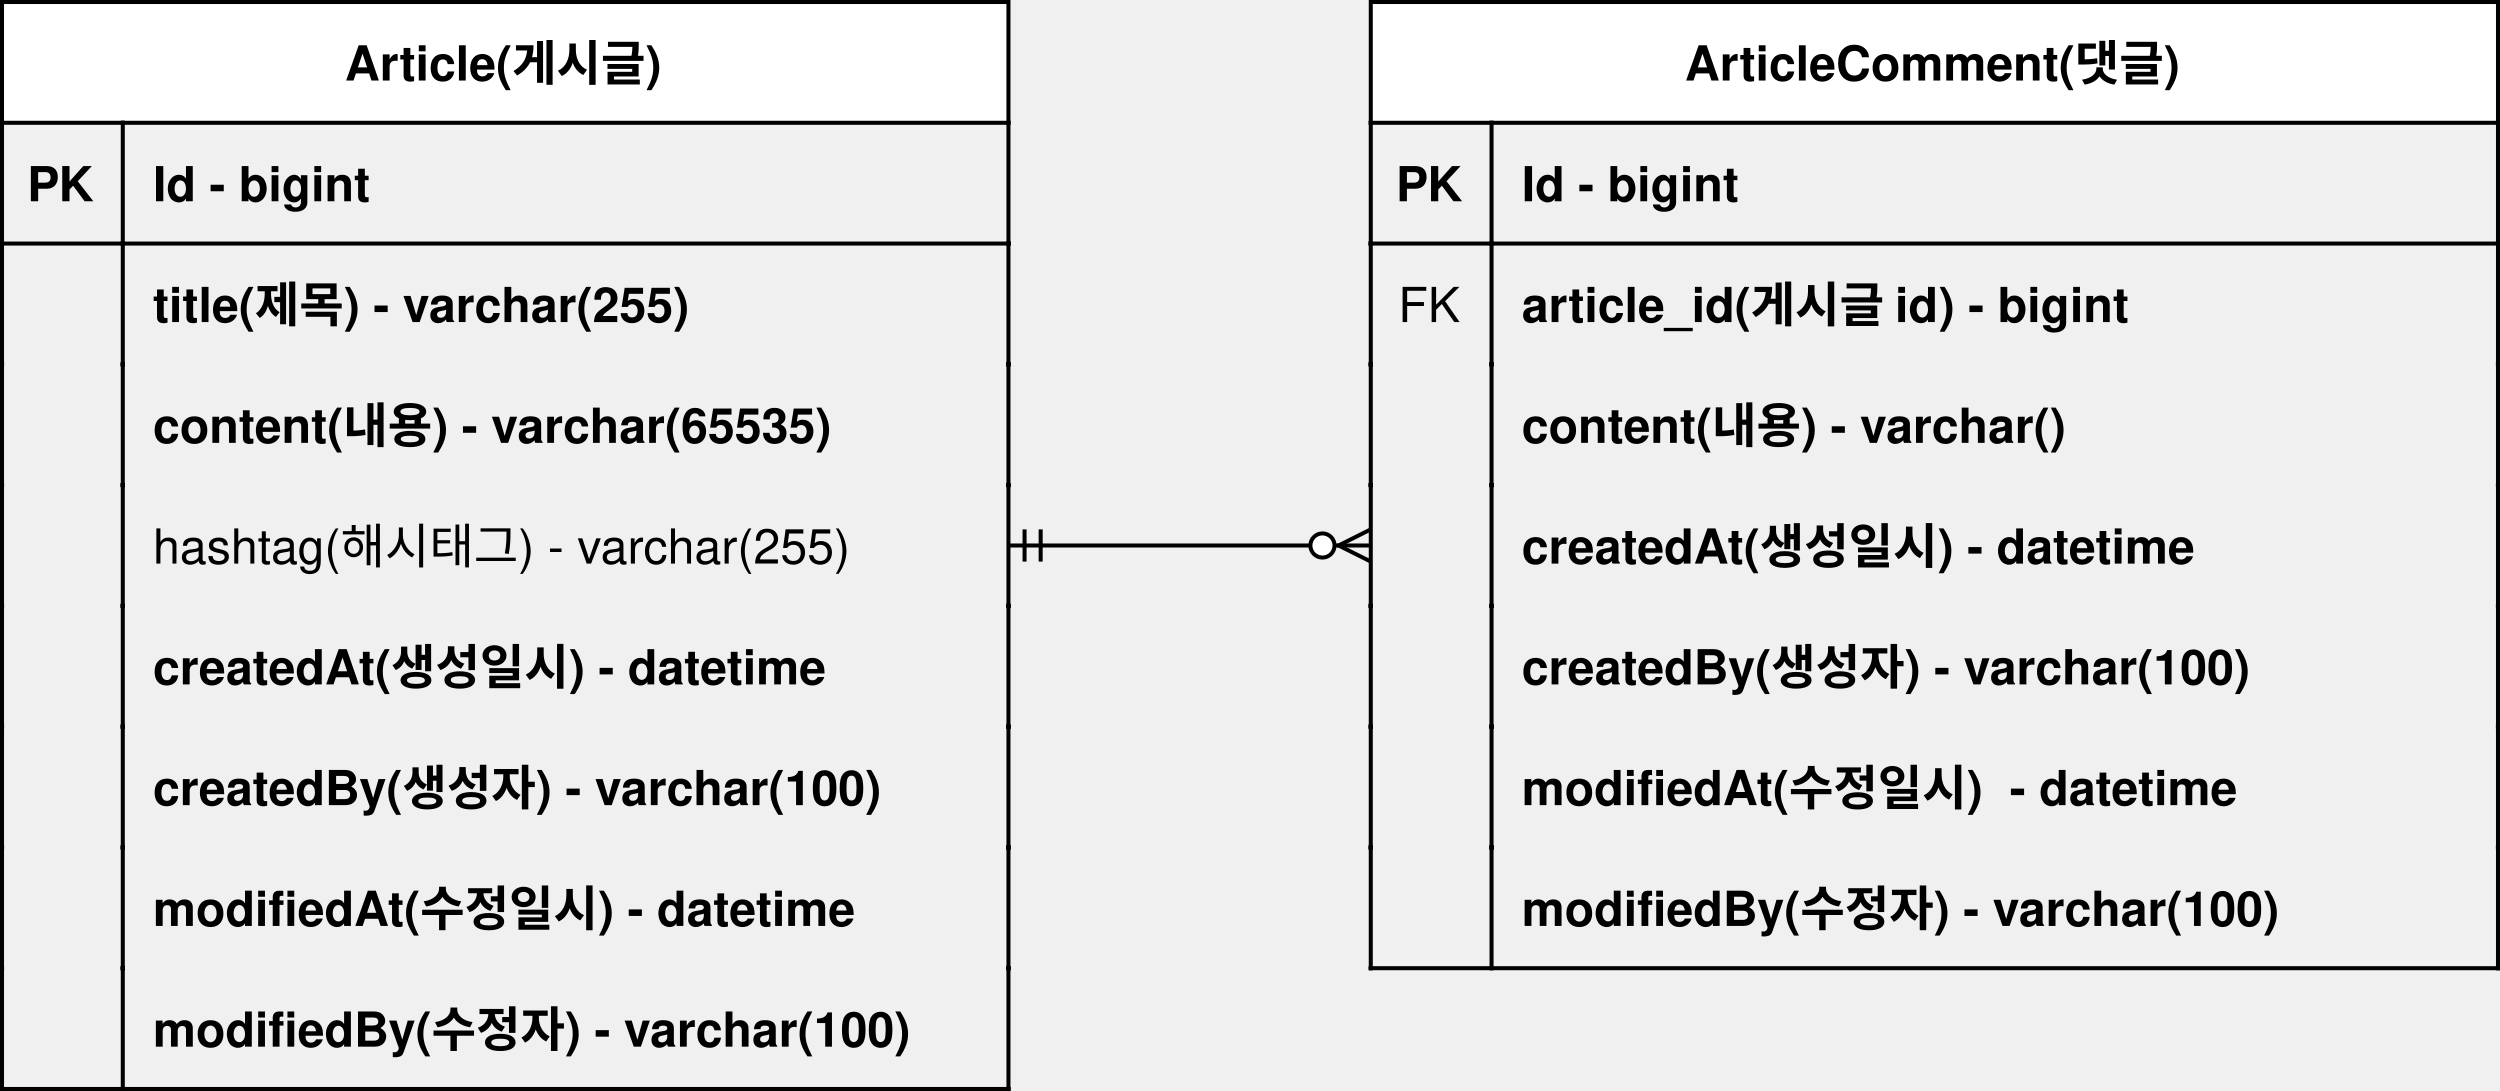
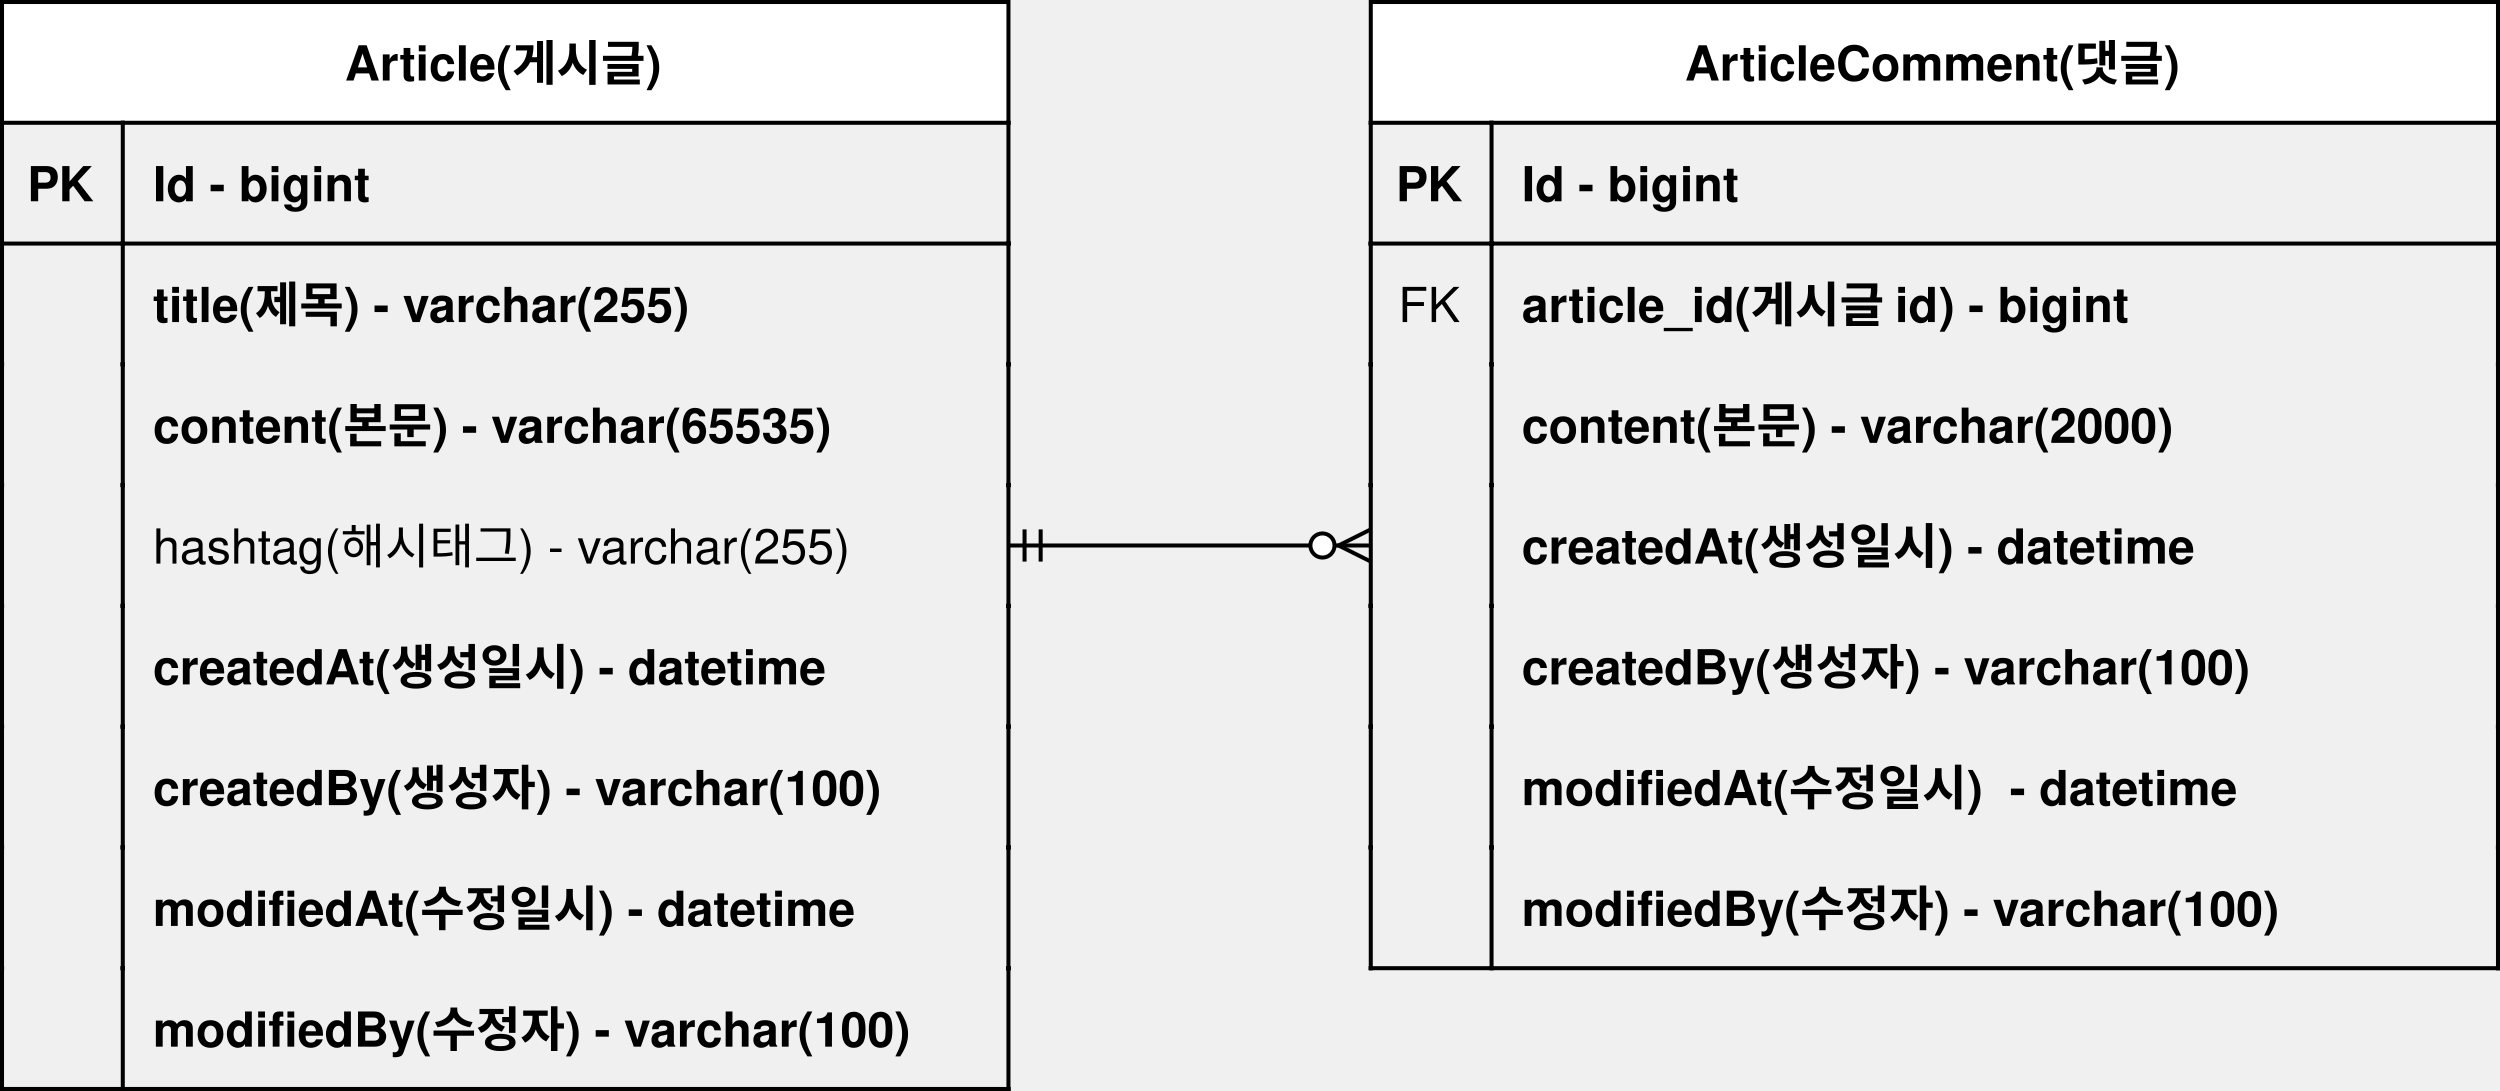
- <svg xmlns="http://www.w3.org/2000/svg" version="1.1" width="621px" height="271px" viewBox="-0.5 -0.5 621 271" content="&lt;mxfile host=&quot;app.diagrams.net&quot; modified=&quot;2023-02-06T12:26:14.227Z&quot; agent=&quot;5.0 (Windows NT 10.0; Win64; x64) AppleWebKit/537.36 (KHTML, like Gecko) Chrome/109.0.0.0 Safari/537.36&quot; etag=&quot;pVXKP2op_CnDzAVctznR&quot; version=&quot;20.8.13&quot; type=&quot;github&quot;&gt;&lt;diagram id=&quot;R2lEEEUBdFMjLlhIrx00&quot; name=&quot;Page-1&quot;&gt;7V1tb6M4EP41lnY/tEogtOQjkHT3tK2u1325vU8nNzjEWsCR47bJ/vq1wQ5JDQltXppipFTFgzF45vE89jBOgB0k808UTic3JEQxsDrhHNgDYFndjtPh/4RkkUucXj8XRBSHslIh+Ip/I3WllD7gEM3WKjJCYoan68IRSVM0YmsySCl5Wq82JvH6XacwQprg6wjGuvRfHLJJLnVVt4T8M8LRRN2525FnEqgqS8FsAkPytCZCc3ZFUiYf8RbRBKYoZfzMDaS/EAXOcMKY6KkHrCv+GYva5xEhUYzgFM/ORyTh4tGMV7kawwTHQs0rDfmyIX47ewjsgBLC8qNkHqBY2EqZIX+mq4qzSz1Q0W6NC4Kzx8X1rw5LPz/ZP9jNTXR7eX9m2XkzjzB+kAr2KMOjGH0AQw/4FnADMAyA64N+kElc4HY+SgWyhbIK1+VUHDJ4L0T+jEHKJHjsDhdwODCIU95ze9DNynEMpzOcVc8lExyH13BBHphqSJX8MZ6j8C7HjqjLYXTNGxNF0biwwlf5MOI0jHGU8uMRV424o0/RjD/LNZwxWUNXntTnI6IMzVdEUpmfEEkQowteZTmUJGjkQOrJ4lOBSkuhcrKCSOtSCqGEWbRsurAeP5AGfIkxe5oxKw3Fu84wjO/4EIVplNls3SRCryEl02+QRohJwZRgodHhI8oHSaZ8HMcBiYmwbEpSpKplvXN8/uH9DTrnDnD4AwS83C3K/COqUxaQdMYoR4i4FeKGekLCWD4jU3mfGI3VY1CpTXF8TxjjY67KrJtRv93Y0rh2TePaB7Oto9n29stLrEt4Z8dx5u8mOAxRmg9K4aNhYfESY5ZaYKn15+Z4PhTrWqRX2yIrJrBfaAHZWKGWF7cGYw7/FDLkk4c0nGlmXT7nDpa+0Cz9V8jLZ/zvHkdihJye2ZXHzev6sykc4TS6zq+8eIYL5yC4mFePVGuvOKnV3DGAcmmyu+8c0t1fvLm7d3ey7ZFGfV39X9bWf+Ode1+zK8Msm20HwOtkk2wfeB7w+h+lz3+EdDSB9IPlONXz7nfi+UsWLbsipsluf3TmeZ++k6vpP573Y/Hd63356Z51NQQZ6fU1aNQmgkqv3z+i1y81rfV+nP4W9Vcjt9E+v7TbeohFBEO4qj4IX+9awO8J798vc/oXjmM3xu3vETPGeX2jQzsH9fpd663dvh7aOcEB//oh3DPT7ethnAmcTRiMuNsfgL4j3b6MrA+Aa6sQ+yXw3abM/vcOG+M8fxvlOZjnd97a87+jKM9rhvClmZ5fj/GMKOJ3DD2WxXmEpx9kBz3Ax42Y+w+AX7xnVb4/5NcwnKATxMSxpv8VCDKOBFT2RcsC+2cB961ZoLtbSO/kaSAHr3k80NXjeZII/EUVEQxBv/N87t/tbMi4aT4HVMHHPBLQI4ktCeyHBJbpjW9HArtF+E6fBCoM0HgS0KN7CQnxGBfLARf0XfX+12mXA68AkXlUoEcXWyrYExXUTeQ9HBXsFvI7fSq4MJQK9HCfogK1INCpoF0Q1MaPcSygHkPfvRGQJFlmGHAU2Y3bu7EFOJvzBnrKx2/Yu+GW2HhZcf+pP0anddU264ZhUEnoZf6gzLiHS+vS40DvaO/GqyxiaKpXyXa6xu7d2CcuNjD3S2feW5i7TnPHAEqbz3Uod1+2d+O47l6P+FydorvfwQKGpnSVbM2D+Xz7fxxu2jCdNaxWcc0ggh3Wb1XwMY8F2tyuQ7FA2V6O47JAw3O7LEOTu0p28NXfzmFy1K4KMMZ5fbt9jX8or1+6l+Oobt9u+Gt829DX+La+qGuTeveMIfOYoH2LfzAmKNvbcVwmaPhbfNvQt/i2vrBrs3r3Bx/zSEBfULYksCcSKNvacVQSUPkCjSWBvpkk0NPTNV6c1RtY4ly7KtgCJeMIoWe1hHAgQijd5nFcQtgt+HfyhJCD10BC0ON+bW7vHvFjHgvUiA2hMEJK51ytmC3uUAwZJumwOJNbJk/n7fLe+xOWxCDP8ENp6Inv5OfF4d1vRMk3cgPTBZBJwMW5BKbh3xlsqOgxCiUs0Byzn6oxfvyfkJ87sjSYr1QbLFQh5Zr5uVpYuUoUi8uykrou777ocyWkpGhGHugIbVJuXo8pUqyck2yPdi+/Bn4VL0shzezxuP7EG0B5S7LUkCXc1XfFq1TW5/nHeU/lVQUItYZ6zxrSEplzVWgNbUczLxa/YZBXL354wh7+AQ==&lt;/diagram&gt;&lt;/mxfile&gt;" resource="https://app.diagrams.net/#H5dongdong%2Fproject-board%2Ffeature%252F%25238-domain%2Fdocument%2Fproject-board-erd.svg">
+ <svg xmlns="http://www.w3.org/2000/svg" version="1.1" width="621px" height="271px" viewBox="-0.5 -0.5 621 271" content="&lt;mxfile host=&quot;app.diagrams.net&quot; modified=&quot;2023-02-06T12:45:27.927Z&quot; agent=&quot;5.0 (Windows NT 10.0; Win64; x64) AppleWebKit/537.36 (KHTML, like Gecko) Chrome/109.0.0.0 Safari/537.36&quot; etag=&quot;9FDrC4eej58drwYuIdcO&quot; version=&quot;20.8.13&quot; type=&quot;github&quot;&gt;&lt;diagram id=&quot;R2lEEEUBdFMjLlhIrx00&quot; name=&quot;Page-1&quot;&gt;7V1db6M4FP01ljoPrQiENnkEknZW02q7nY+dfVq5wSHWAI7AbZP59WODHZIYEtp8NMVIHQ2+GIN9ju/Bl+sWWF40u0ngdHJHfBQC0/BnwBoA0+wYtsH+45Z5brG7/dwQJNgXlQrDV/wbySuF9Qn7KF2pSAkJKZ6uGkckjtGIrthgkpCX1WpjEq7edQoDpBi+jmCoWv/FPp3k1p7sFrd/RjiYyDt3DHEmgrKyMKQT6JOXFROa0WsSU/GI9yiJYIxiys7cweQXSoA9nFDKe+oA85r9jHnti4CQIERwitOLEYmYeZSyKtdjGOGQD/NSQ65oiN3OGgLLSwih+VE081DIsZIw5M90XXF2MQ4Jb7fGBd758/z2l0Hjzy/WD3p3F9xfPZ6bVt7MMwyfxAA7CcWjEJ2BoQNcE/Q8MPRAzwV9L7P0QM/4JAaQziUqbCyn/JDCR25yUwoTKshjGczA6EAhjlnPrUEnK4chnKY4q55bJjj0b+GcPFHZkCy5YzxD/kPOHV6X0eiWNcaLvHGOwlfxMPw0DHEQs+MRGxp+RzdBKXuWW5hSUUMdPDGezyihaLZkEoN5g0iEaDJnVRZTSZBGTKSuKL4UrDQlKydLjDSvhBEKmgWLpgv02IEA8DVgdhUwK4FiXacYhg9sisI4yDBbhYSPq5+Q6TeYBIgKw5RgPqLDZ5RPkmzwcRh6JCQc2ZjESFbLeme77If11zMubGCzB/BYuVOU2Q+vnlCPxClNGEP4rRAD6gVxsFxKpuI+IRrLx0jEaPLjR0Ipm3NVsG5m/XawBbhWTXCtg2FrK9jef3kNuoR1dhxm/m6CfR/F+aTkPhoWiJeAWYrAYtTX4VifinUR6dZGZAkC65UIiMaKYXl1azBk9I8hRS55iv1UgXXxnDsgfakg/ZfPyufs3yMO+Aw5Pdilx83ruukUjnAc3OZXXq7xwj4IL2bVM9XcK09qNXcMolzp7O6NQ7r7y3d3972dsD3SrK87/le1x7/xzr2v4Eoxzd62PeAY2Uu2CxwHOP1Pwuc/w2Q0gcmZadvV790fxPOXLFp2ZUyT3f7o3HFuvpPr6T+O82P+3el++dk77ygM0tLrK9SoLQSVXr9/RK9fCq35cZz+luGvZm6jfX5pt9UQCw+GsKE6477etXhMhTt9jx2sO/1L27Ya4/b3yBntvL7WoZ2Dev2O+d5uXw3tnOCEf/sU7urp9tUwzgSmEwoD5vYHoG8Dt7sUWR+AniVD7FclQvBR3/73ThvtPH8b5TmY57ff2/N/oCjPW6bwlZ6eX43xjBLE7ug7NIvzcE8/yA66gM0bdsCKbvGdVfp+n11DcYROkBPHev2vYJB2IiCzL1oV2L8K9N5bBTq7hfROXgZy8uqnAx01nieEwJ1XCcEQ9I31d/+OsSHjpvkaUEUf/URAjSS2IrAfEVikN76fCOwW4Tt9EagAoPEioEb3IuLjMS6WAz3Q78nvv3a7HHgDifSTAjW62ErBnqSgbiLv4aRgt5Df6UvBpaZSoIb7pBTIBYEqBe2CoDZ/tFMB+Rjq7g2PRJHMMOgxFlmN27uxhTib8wa60sdv2LvRK8F4UXH/qT9ap3XVhnXDNKgU9DJ/UAbu4dK61DjQB9q78SZENE31KtlO19i9G/vkxQblfu2b9xblrtPcMYjS5nMdyt2X7d04rrtXIz7Xp+jud0BA05Sukq15MH/f/h/7mzZMZw3LVVwzhGCH9VsVffRTgTa361AqULaX47gq0PDcLlPT5K6SHXz1t3OYht6RuyrSaOf5rfZT/qE8f+l+jqO6fqvhn/ItTT/lW+rCrk3s3TOH9FOC9kv+wZSgbH/HcZWg4V/yLU2/5Fvq4q7N7N0fffQTAXVR2YrAnkSgbHvHUUVA5gw0VgT6eopAV03ZeHVmr2fyc+2qYAuVtBOErtkKwoEEoXSrx3EFYbfg38kLQk5eDQVBjfu1+b175I9+KlAjNoT8AMkxZ8OK6fwBhZBiEg+LMzkyeUpvh/XendAoBHmWH4p9h/9eflYcPvxGCflG7mA8ByIRuDgXwdj/O6NNwnuMfEELNMP0p2yMHf/H7Re2KA1mS9UGc1mI2cj8XC4sXcWLxWVZSV6Xd5/3uZJSwpSSp2SENg1uXo9KUax8J9ke7V78KvhlviyMSYbH8+oTbyDlPcnSQxZ0l78vXqazrucg5z0VVxUkVBrqrjWkJDPnQ6E0tJ3NrFj8HYO8evHHJ6zhHw==&lt;/diagram&gt;&lt;/mxfile&gt;" resource="https://app.diagrams.net/#H5dongdong%2Fproject-board%2Ffeature%252F%25238-domain%2Fdocument%2Fproject-board-erd.svg">
  <defs>
    <clipPath id="mx-clip-0-30-30-30-0">
      <rect x="0" y="30" width="30" height="30" />
    </clipPath>
    <clipPath id="mx-clip-36-30-214-30-0">
      <rect x="36" y="30" width="214" height="30" />
    </clipPath>
    <clipPath id="mx-clip-36-60-214-30-0">
      <rect x="36" y="60" width="214" height="30" />
    </clipPath>
    <clipPath id="mx-clip-36-90-214-30-0">
      <rect x="36" y="90" width="214" height="30" />
    </clipPath>
    <clipPath id="mx-clip-36-120-214-30-0">
      <rect x="36" y="120" width="214" height="30" />
    </clipPath>
    <clipPath id="mx-clip-36-150-214-30-0">
      <rect x="36" y="150" width="214" height="30" />
    </clipPath>
    <clipPath id="mx-clip-36-180-214-30-0">
      <rect x="36" y="180" width="214" height="30" />
    </clipPath>
    <clipPath id="mx-clip-36-210-214-30-0">
      <rect x="36" y="210" width="214" height="30" />
    </clipPath>
    <clipPath id="mx-clip-36-240-214-30-0">
      <rect x="36" y="240" width="214" height="30" />
    </clipPath>
    <clipPath id="mx-clip-340-30-30-30-0">
      <rect x="340" y="30" width="30" height="30" />
    </clipPath>
    <clipPath id="mx-clip-376-30-244-30-0">
      <rect x="376" y="30" width="244" height="30" />
    </clipPath>
    <clipPath id="mx-clip-340-60-30-30-0">
      <rect x="340" y="60" width="30" height="30" />
    </clipPath>
    <clipPath id="mx-clip-376-60-244-30-0">
      <rect x="376" y="60" width="244" height="30" />
    </clipPath>
    <clipPath id="mx-clip-376-90-244-30-0">
      <rect x="376" y="90" width="244" height="30" />
    </clipPath>
    <clipPath id="mx-clip-376-120-244-30-0">
      <rect x="376" y="120" width="244" height="30" />
    </clipPath>
    <clipPath id="mx-clip-376-150-244-30-0">
      <rect x="376" y="150" width="244" height="30" />
    </clipPath>
    <clipPath id="mx-clip-376-180-244-30-0">
      <rect x="376" y="180" width="244" height="30" />
    </clipPath>
    <clipPath id="mx-clip-376-210-244-30-0">
      <rect x="376" y="210" width="244" height="30" />
    </clipPath>
  </defs>
  <g>
    <path d="M 0 30 L 0 0 L 250 0 L 250 30" fill="rgb(255, 255, 255)" stroke="rgb(0, 0, 0)" stroke-miterlimit="10" pointer-events="all" />
    <path d="M 0 30 L 0 270 L 250 270 L 250 30" fill="none" stroke="rgb(0, 0, 0)" stroke-miterlimit="10" pointer-events="none" />
    <path d="M 0 30 L 250 30" fill="none" stroke="rgb(0, 0, 0)" stroke-miterlimit="10" pointer-events="none" />
    <path d="M 30 30 L 30 60 L 30 90 L 30 120 L 30 150 L 30 180 L 30 210 L 30 240 L 30 270" fill="none" stroke="rgb(0, 0, 0)" stroke-miterlimit="10" pointer-events="none" />
    <g fill="rgb(0, 0, 0)" font-family="Helvetica" font-weight="bold" pointer-events="none" text-anchor="middle" font-size="12px">
      <text x="124.5" y="19.5">Article(게시글)</text>
    </g>
    <path d="M 0 30 M 250 30 M 250 60 L 0 60" fill="none" stroke="rgb(0, 0, 0)" stroke-linecap="square" stroke-miterlimit="10" pointer-events="none" />
    <path d="M 0 30 M 30 30 M 30 60 M 0 60" fill="none" stroke="rgb(0, 0, 0)" stroke-linecap="square" stroke-miterlimit="10" pointer-events="none" />
    <g fill="rgb(0, 0, 0)" font-family="Helvetica" font-weight="bold" pointer-events="none" clip-path="url(#mx-clip-0-30-30-30-0)" text-anchor="middle" font-size="12px">
      <text x="14.5" y="49.5">PK</text>
    </g>
    <path d="M 30 30 M 250 30 M 250 60 M 30 60" fill="none" stroke="rgb(0, 0, 0)" stroke-linecap="square" stroke-miterlimit="10" pointer-events="none" />
    <g fill="rgb(0, 0, 0)" font-family="Helvetica" font-weight="bold" text-decoration="underline" pointer-events="none" clip-path="url(#mx-clip-36-30-214-30-0)" font-size="12px">
      <text x="37.5" y="49.5">Id - bigint</text>
    </g>
    <path d="M 0 60 M 250 60 M 250 90 M 0 90" fill="none" stroke="rgb(0, 0, 0)" stroke-linecap="square" stroke-miterlimit="10" pointer-events="none" />
    <path d="M 0 60 M 30 60 M 30 90 M 0 90" fill="none" stroke="rgb(0, 0, 0)" stroke-linecap="square" stroke-miterlimit="10" pointer-events="none" />
    <path d="M 30 60 M 250 60 M 250 90 M 30 90" fill="none" stroke="rgb(0, 0, 0)" stroke-linecap="square" stroke-miterlimit="10" pointer-events="none" />
    <g fill="rgb(0, 0, 0)" font-family="Helvetica" font-weight="bold" pointer-events="none" clip-path="url(#mx-clip-36-60-214-30-0)" font-size="12px">
      <text x="37.5" y="79.5">title(제목) - varchar(255)</text>
    </g>
    <path d="M 0 90 M 250 90 M 250 120 M 0 120" fill="none" stroke="rgb(0, 0, 0)" stroke-linecap="square" stroke-miterlimit="10" pointer-events="none" />
    <path d="M 0 90 M 30 90 M 30 120 M 0 120" fill="none" stroke="rgb(0, 0, 0)" stroke-linecap="square" stroke-miterlimit="10" pointer-events="none" />
    <path d="M 30 90 M 250 90 M 250 120 M 30 120" fill="none" stroke="rgb(0, 0, 0)" stroke-linecap="square" stroke-miterlimit="10" pointer-events="none" />
    <g fill="rgb(0, 0, 0)" font-family="Helvetica" font-weight="bold" pointer-events="none" clip-path="url(#mx-clip-36-90-214-30-0)" font-size="12px">
-       <text x="37.5" y="109.5">content(내용) - varchar(65535)</text>
+       <text x="37.5" y="109.5">content(본문) - varchar(65535)</text>
    </g>
    <path d="M 0 120 M 250 120 M 250 150 M 0 150" fill="none" stroke="rgb(0, 0, 0)" stroke-linecap="square" stroke-miterlimit="10" pointer-events="none" />
    <path d="M 0 120 M 30 120 M 30 150 M 0 150" fill="none" stroke="rgb(0, 0, 0)" stroke-linecap="square" stroke-miterlimit="10" pointer-events="none" />
    <path d="M 30 120 M 250 120 M 250 150 M 30 150" fill="none" stroke="rgb(0, 0, 0)" stroke-linecap="square" stroke-miterlimit="10" pointer-events="none" />
    <g fill="rgb(0, 0, 0)" font-family="Helvetica" pointer-events="none" clip-path="url(#mx-clip-36-120-214-30-0)" font-size="12px">
      <text x="37.5" y="139.5">hashtag(해시태그) - varchar(255)</text>
    </g>
    <path d="M 0 150 M 250 150 M 250 180 M 0 180" fill="none" stroke="rgb(0, 0, 0)" stroke-linecap="square" stroke-miterlimit="10" pointer-events="none" />
    <path d="M 0 150 M 30 150 M 30 180 M 0 180" fill="none" stroke="rgb(0, 0, 0)" stroke-linecap="square" stroke-miterlimit="10" pointer-events="none" />
    <path d="M 30 150 M 250 150 M 250 180 M 30 180" fill="none" stroke="rgb(0, 0, 0)" stroke-linecap="square" stroke-miterlimit="10" pointer-events="none" />
    <g fill="rgb(0, 0, 0)" font-family="Helvetica" font-weight="bold" pointer-events="none" clip-path="url(#mx-clip-36-150-214-30-0)" font-size="12px">
      <text x="37.5" y="169.5">createdAt(생성일시) - datetime</text>
    </g>
    <path d="M 0 180 M 250 180 M 250 210 M 0 210" fill="none" stroke="rgb(0, 0, 0)" stroke-linecap="square" stroke-miterlimit="10" pointer-events="none" />
    <path d="M 0 180 M 30 180 M 30 210 M 0 210" fill="none" stroke="rgb(0, 0, 0)" stroke-linecap="square" stroke-miterlimit="10" pointer-events="none" />
    <path d="M 30 180 M 250 180 M 250 210 M 30 210" fill="none" stroke="rgb(0, 0, 0)" stroke-linecap="square" stroke-miterlimit="10" pointer-events="none" />
    <g fill="rgb(0, 0, 0)" font-family="Helvetica" font-weight="bold" pointer-events="none" clip-path="url(#mx-clip-36-180-214-30-0)" font-size="12px">
      <text x="37.5" y="199.5">createdBy(생성자) - varchar(100)</text>
    </g>
    <path d="M 0 210 M 250 210 M 250 240 M 0 240" fill="none" stroke="rgb(0, 0, 0)" stroke-linecap="square" stroke-miterlimit="10" pointer-events="none" />
    <path d="M 0 210 M 30 210 M 30 240 M 0 240" fill="none" stroke="rgb(0, 0, 0)" stroke-linecap="square" stroke-miterlimit="10" pointer-events="none" />
    <path d="M 30 210 M 250 210 M 250 240 M 30 240" fill="none" stroke="rgb(0, 0, 0)" stroke-linecap="square" stroke-miterlimit="10" pointer-events="none" />
    <g fill="rgb(0, 0, 0)" font-family="Helvetica" font-weight="bold" pointer-events="none" clip-path="url(#mx-clip-36-210-214-30-0)" font-size="12px">
      <text x="37.5" y="229.5">modifiedAt(수정일시) - datetime</text>
    </g>
    <path d="M 0 240 M 250 240 M 250 270 M 0 270" fill="none" stroke="rgb(0, 0, 0)" stroke-linecap="square" stroke-miterlimit="10" pointer-events="none" />
    <path d="M 0 240 M 30 240 M 30 270 M 0 270" fill="none" stroke="rgb(0, 0, 0)" stroke-linecap="square" stroke-miterlimit="10" pointer-events="none" />
    <path d="M 30 240 M 250 240 M 250 270 M 30 270" fill="none" stroke="rgb(0, 0, 0)" stroke-linecap="square" stroke-miterlimit="10" pointer-events="none" />
    <g fill="rgb(0, 0, 0)" font-family="Helvetica" font-weight="bold" pointer-events="none" clip-path="url(#mx-clip-36-240-214-30-0)" font-size="12px">
      <text x="37.5" y="259.5">modifiedBy(수정자) - varchar(100)</text>
    </g>
    <path d="M 340 30 L 340 0 L 620 0 L 620 30" fill="rgb(255, 255, 255)" stroke="rgb(0, 0, 0)" stroke-miterlimit="10" pointer-events="none" />
    <path d="M 340 30 L 340 240 L 620 240 L 620 30" fill="none" stroke="rgb(0, 0, 0)" stroke-miterlimit="10" pointer-events="none" />
    <path d="M 340 30 L 620 30" fill="none" stroke="rgb(0, 0, 0)" stroke-miterlimit="10" pointer-events="none" />
    <path d="M 370 30 L 370 60 L 370 90 L 370 120 L 370 150 L 370 180 L 370 210 L 370 240" fill="none" stroke="rgb(0, 0, 0)" stroke-miterlimit="10" pointer-events="none" />
    <g fill="rgb(0, 0, 0)" font-family="Helvetica" font-weight="bold" pointer-events="none" text-anchor="middle" font-size="12px">
      <text x="479.5" y="19.5">ArticleComment(댓글)</text>
    </g>
    <path d="M 340 30 M 620 30 M 620 60 L 340 60" fill="none" stroke="rgb(0, 0, 0)" stroke-linecap="square" stroke-miterlimit="10" pointer-events="none" />
    <path d="M 340 30 M 370 30 M 370 60 M 340 60" fill="none" stroke="rgb(0, 0, 0)" stroke-linecap="square" stroke-miterlimit="10" pointer-events="none" />
    <g fill="rgb(0, 0, 0)" font-family="Helvetica" font-weight="bold" pointer-events="none" clip-path="url(#mx-clip-340-30-30-30-0)" text-anchor="middle" font-size="12px">
      <text x="354.5" y="49.5">PK</text>
    </g>
    <path d="M 370 30 M 620 30 M 620 60 M 370 60" fill="none" stroke="rgb(0, 0, 0)" stroke-linecap="square" stroke-miterlimit="10" pointer-events="none" />
    <g fill="rgb(0, 0, 0)" font-family="Helvetica" font-weight="bold" text-decoration="underline" pointer-events="none" clip-path="url(#mx-clip-376-30-244-30-0)" font-size="12px">
      <text x="377.5" y="49.5">Id - bigint</text>
    </g>
    <path d="M 340 60 M 620 60 M 620 90 M 340 90" fill="none" stroke="rgb(0, 0, 0)" stroke-linecap="square" stroke-miterlimit="10" pointer-events="none" />
    <path d="M 340 60 M 370 60 M 370 90 M 340 90" fill="none" stroke="rgb(0, 0, 0)" stroke-linecap="square" stroke-miterlimit="10" pointer-events="none" />
    <g fill="rgb(0, 0, 0)" font-family="Helvetica" pointer-events="none" clip-path="url(#mx-clip-340-60-30-30-0)" text-anchor="middle" font-size="12px">
      <text x="354.5" y="79.5">FK</text>
    </g>
    <path d="M 370 60 M 620 60 M 620 90 M 370 90" fill="none" stroke="rgb(0, 0, 0)" stroke-linecap="square" stroke-miterlimit="10" pointer-events="none" />
    <g fill="rgb(0, 0, 0)" font-family="Helvetica" font-weight="bold" pointer-events="none" clip-path="url(#mx-clip-376-60-244-30-0)" font-size="12px">
      <text x="377.5" y="79.5">article_id(게시글 id) - bigint</text>
    </g>
    <path d="M 340 90 M 620 90 M 620 120 M 340 120" fill="none" stroke="rgb(0, 0, 0)" stroke-linecap="square" stroke-miterlimit="10" pointer-events="none" />
    <path d="M 340 90 M 370 90 M 370 120 M 340 120" fill="none" stroke="rgb(0, 0, 0)" stroke-linecap="square" stroke-miterlimit="10" pointer-events="none" />
    <path d="M 370 90 M 620 90 M 620 120 M 370 120" fill="none" stroke="rgb(0, 0, 0)" stroke-linecap="square" stroke-miterlimit="10" pointer-events="none" />
    <g fill="rgb(0, 0, 0)" font-family="Helvetica" font-weight="bold" pointer-events="none" clip-path="url(#mx-clip-376-90-244-30-0)" font-size="12px">
-       <text x="377.5" y="109.5">content(내용) - varchar()</text>
+       <text x="377.5" y="109.5">content(본문) - varchar(2000)</text>
    </g>
    <path d="M 340 120 M 620 120 M 620 150 M 340 150" fill="none" stroke="rgb(0, 0, 0)" stroke-linecap="square" stroke-miterlimit="10" pointer-events="none" />
    <path d="M 340 120 M 370 120 M 370 150 M 340 150" fill="none" stroke="rgb(0, 0, 0)" stroke-linecap="square" stroke-miterlimit="10" pointer-events="none" />
    <path d="M 370 120 M 620 120 M 620 150 M 370 150" fill="none" stroke="rgb(0, 0, 0)" stroke-linecap="square" stroke-miterlimit="10" pointer-events="none" />
    <g fill="rgb(0, 0, 0)" font-family="Helvetica" font-weight="bold" pointer-events="none" clip-path="url(#mx-clip-376-120-244-30-0)" font-size="12px">
      <text x="377.5" y="139.5">createdAt(생성일시) - datetime</text>
    </g>
    <path d="M 340 150 M 620 150 M 620 180 M 340 180" fill="none" stroke="rgb(0, 0, 0)" stroke-linecap="square" stroke-miterlimit="10" pointer-events="none" />
    <path d="M 340 150 M 370 150 M 370 180 M 340 180" fill="none" stroke="rgb(0, 0, 0)" stroke-linecap="square" stroke-miterlimit="10" pointer-events="none" />
    <path d="M 370 150 M 620 150 M 620 180 M 370 180" fill="none" stroke="rgb(0, 0, 0)" stroke-linecap="square" stroke-miterlimit="10" pointer-events="none" />
    <g fill="rgb(0, 0, 0)" font-family="Helvetica" font-weight="bold" pointer-events="none" clip-path="url(#mx-clip-376-150-244-30-0)" font-size="12px">
      <text x="377.5" y="169.5">createdBy(생성자) - varchar(100)</text>
    </g>
    <path d="M 340 180 M 620 180 M 620 210 M 340 210" fill="none" stroke="rgb(0, 0, 0)" stroke-linecap="square" stroke-miterlimit="10" pointer-events="none" />
    <path d="M 340 180 M 370 180 M 370 210 M 340 210" fill="none" stroke="rgb(0, 0, 0)" stroke-linecap="square" stroke-miterlimit="10" pointer-events="none" />
    <path d="M 370 180 M 620 180 M 620 210 M 370 210" fill="none" stroke="rgb(0, 0, 0)" stroke-linecap="square" stroke-miterlimit="10" pointer-events="none" />
    <g fill="rgb(0, 0, 0)" font-family="Helvetica" font-weight="bold" pointer-events="none" clip-path="url(#mx-clip-376-180-244-30-0)" font-size="12px">
      <text x="377.5" y="199.5">modifiedAt(수정일시)  - datetime</text>
    </g>
    <path d="M 340 210 M 620 210 M 620 240 M 340 240" fill="none" stroke="rgb(0, 0, 0)" stroke-linecap="square" stroke-miterlimit="10" pointer-events="none" />
    <path d="M 340 210 M 370 210 M 370 240 M 340 240" fill="none" stroke="rgb(0, 0, 0)" stroke-linecap="square" stroke-miterlimit="10" pointer-events="none" />
    <path d="M 370 210 M 620 210 M 620 240 M 370 240" fill="none" stroke="rgb(0, 0, 0)" stroke-linecap="square" stroke-miterlimit="10" pointer-events="none" />
    <g fill="rgb(0, 0, 0)" font-family="Helvetica" font-weight="bold" pointer-events="none" clip-path="url(#mx-clip-376-210-244-30-0)" font-size="12px">
      <text x="377.5" y="229.5">modifiedBy(수정자) - varchar(100)</text>
    </g>
    <path d="M 250 135 L 280 135 L 310 135 L 340 135" fill="none" stroke="rgb(0, 0, 0)" stroke-miterlimit="10" pointer-events="none" />
    <path d="M 254 131 L 254 139 M 258 131 L 258 139" fill="none" stroke="rgb(0, 0, 0)" stroke-miterlimit="10" pointer-events="none" />
    <ellipse cx="328" cy="135" rx="3" ry="3" fill="#ffffff" stroke="rgb(0, 0, 0)" pointer-events="none" />
    <path d="M 340 131 L 332 135 L 340 139" fill="none" stroke="rgb(0, 0, 0)" stroke-miterlimit="10" pointer-events="none" />
  </g>
</svg>
